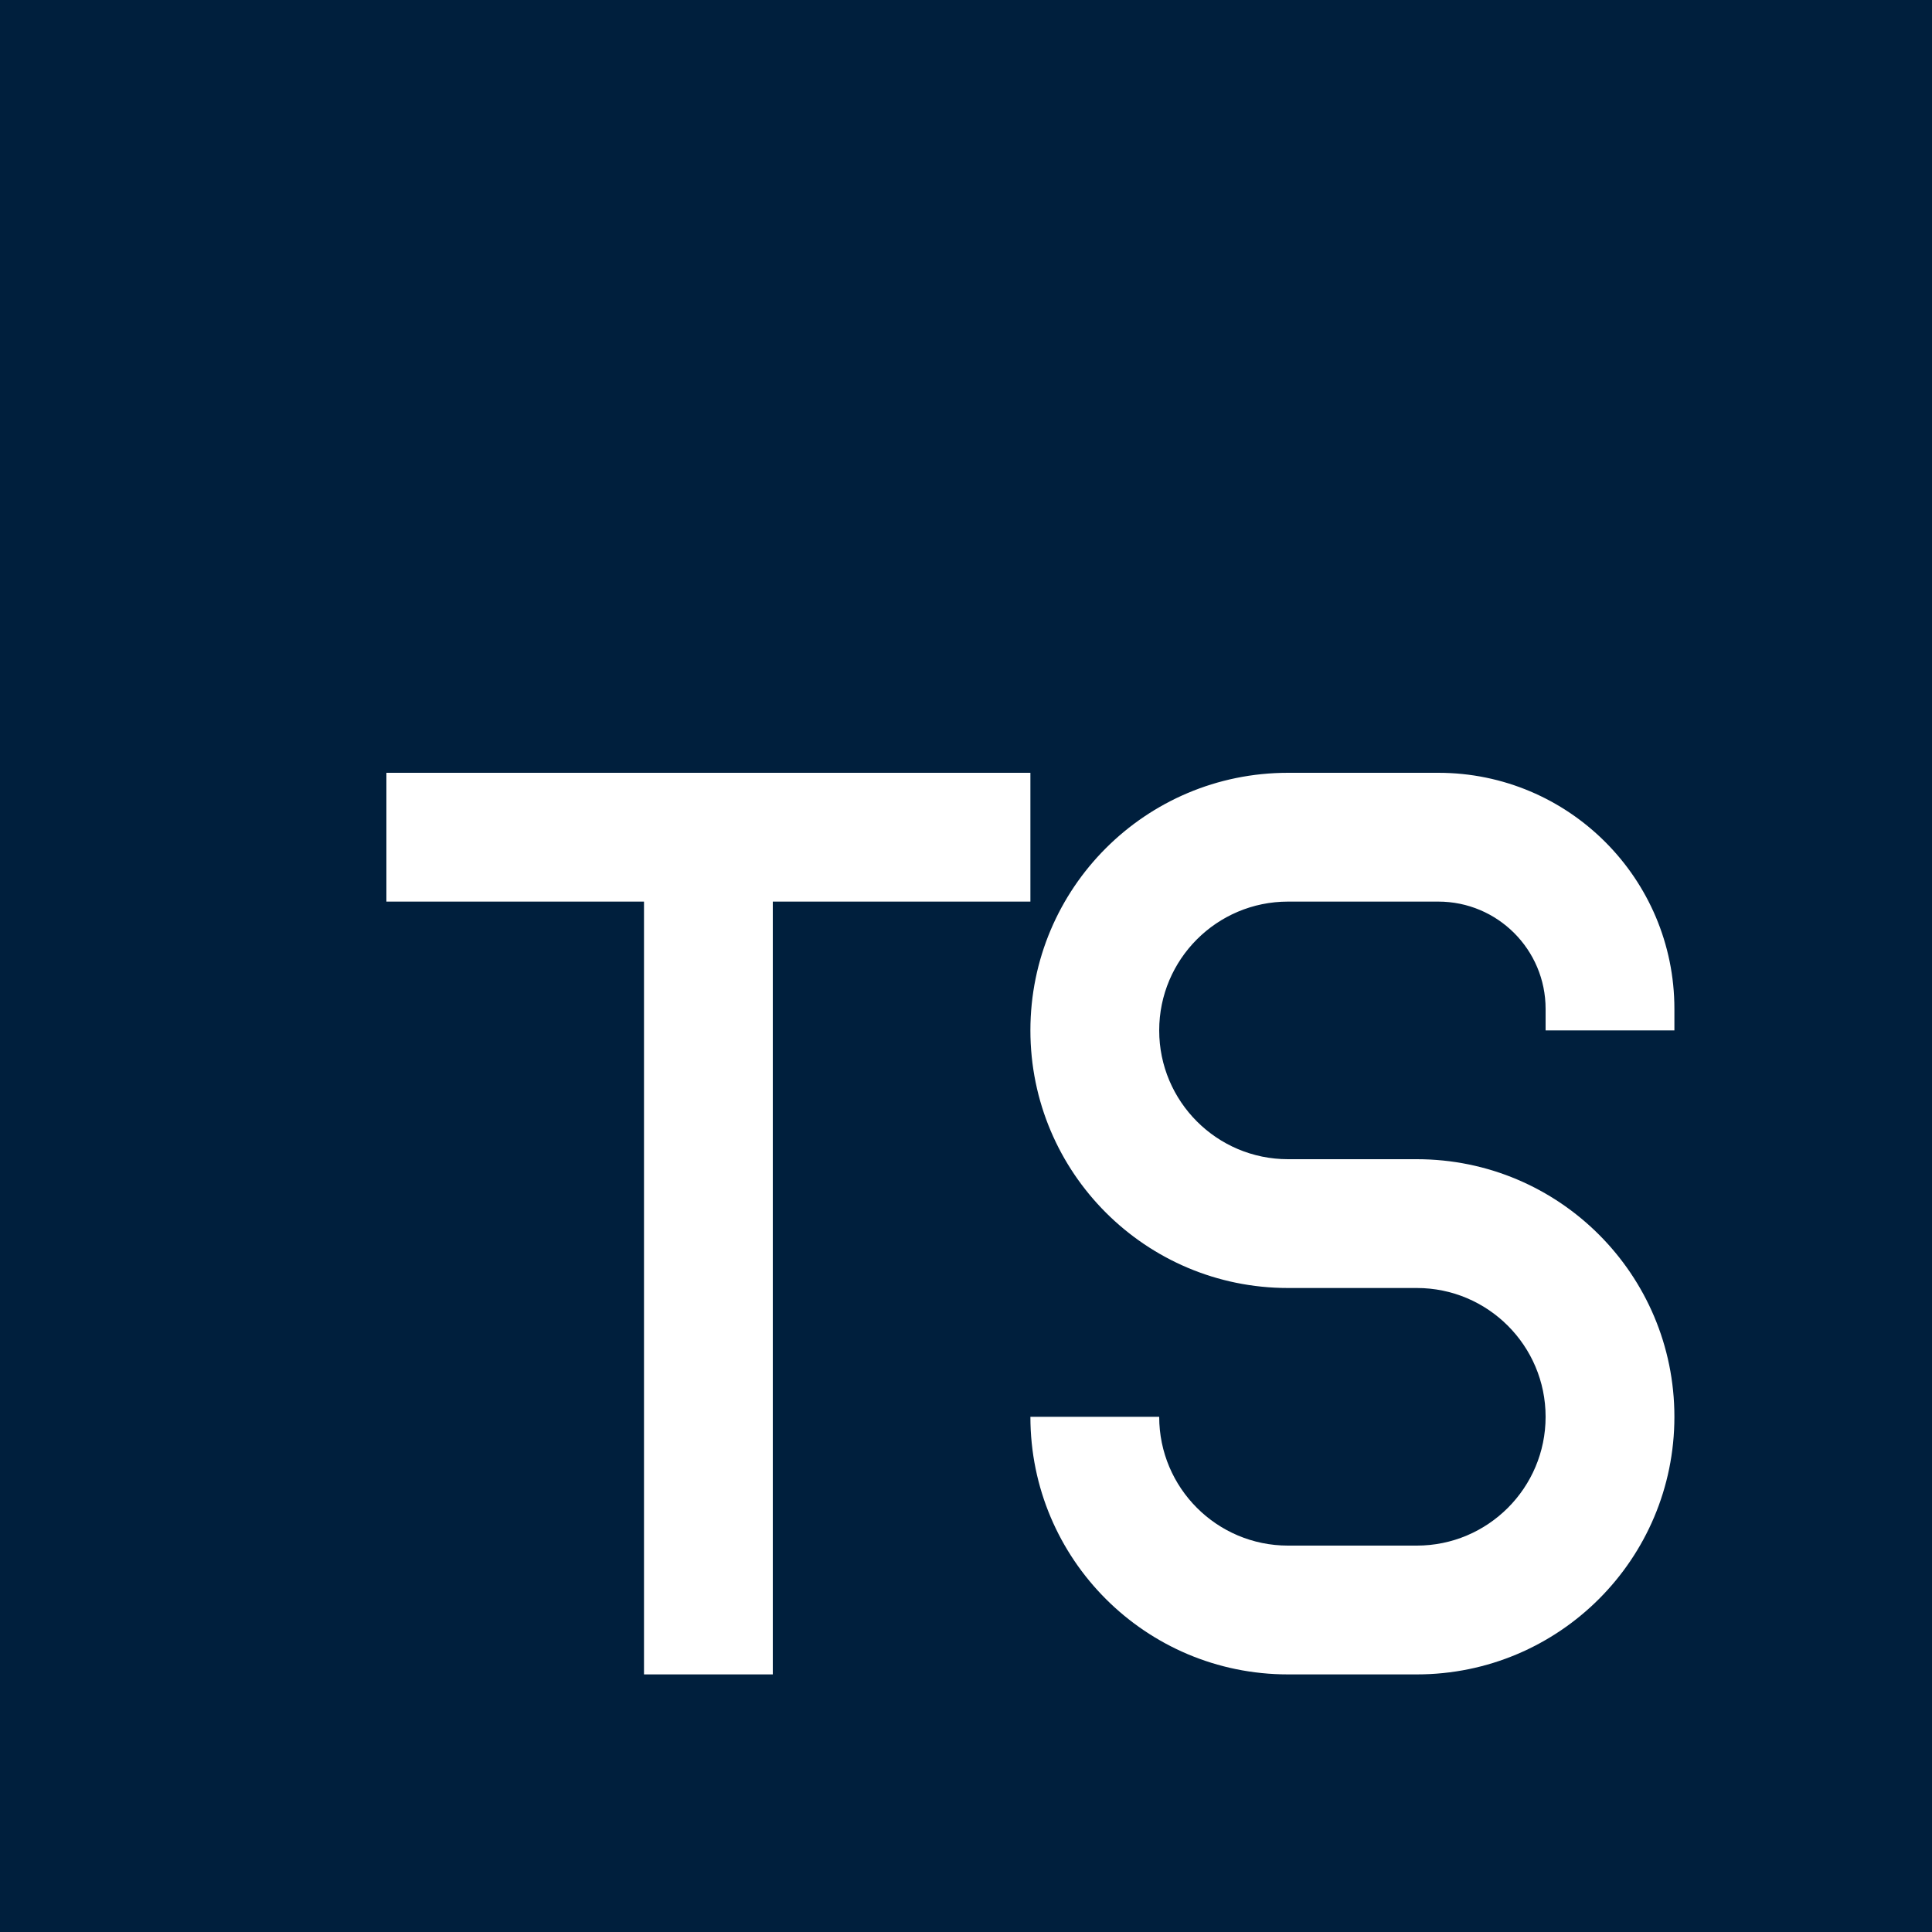
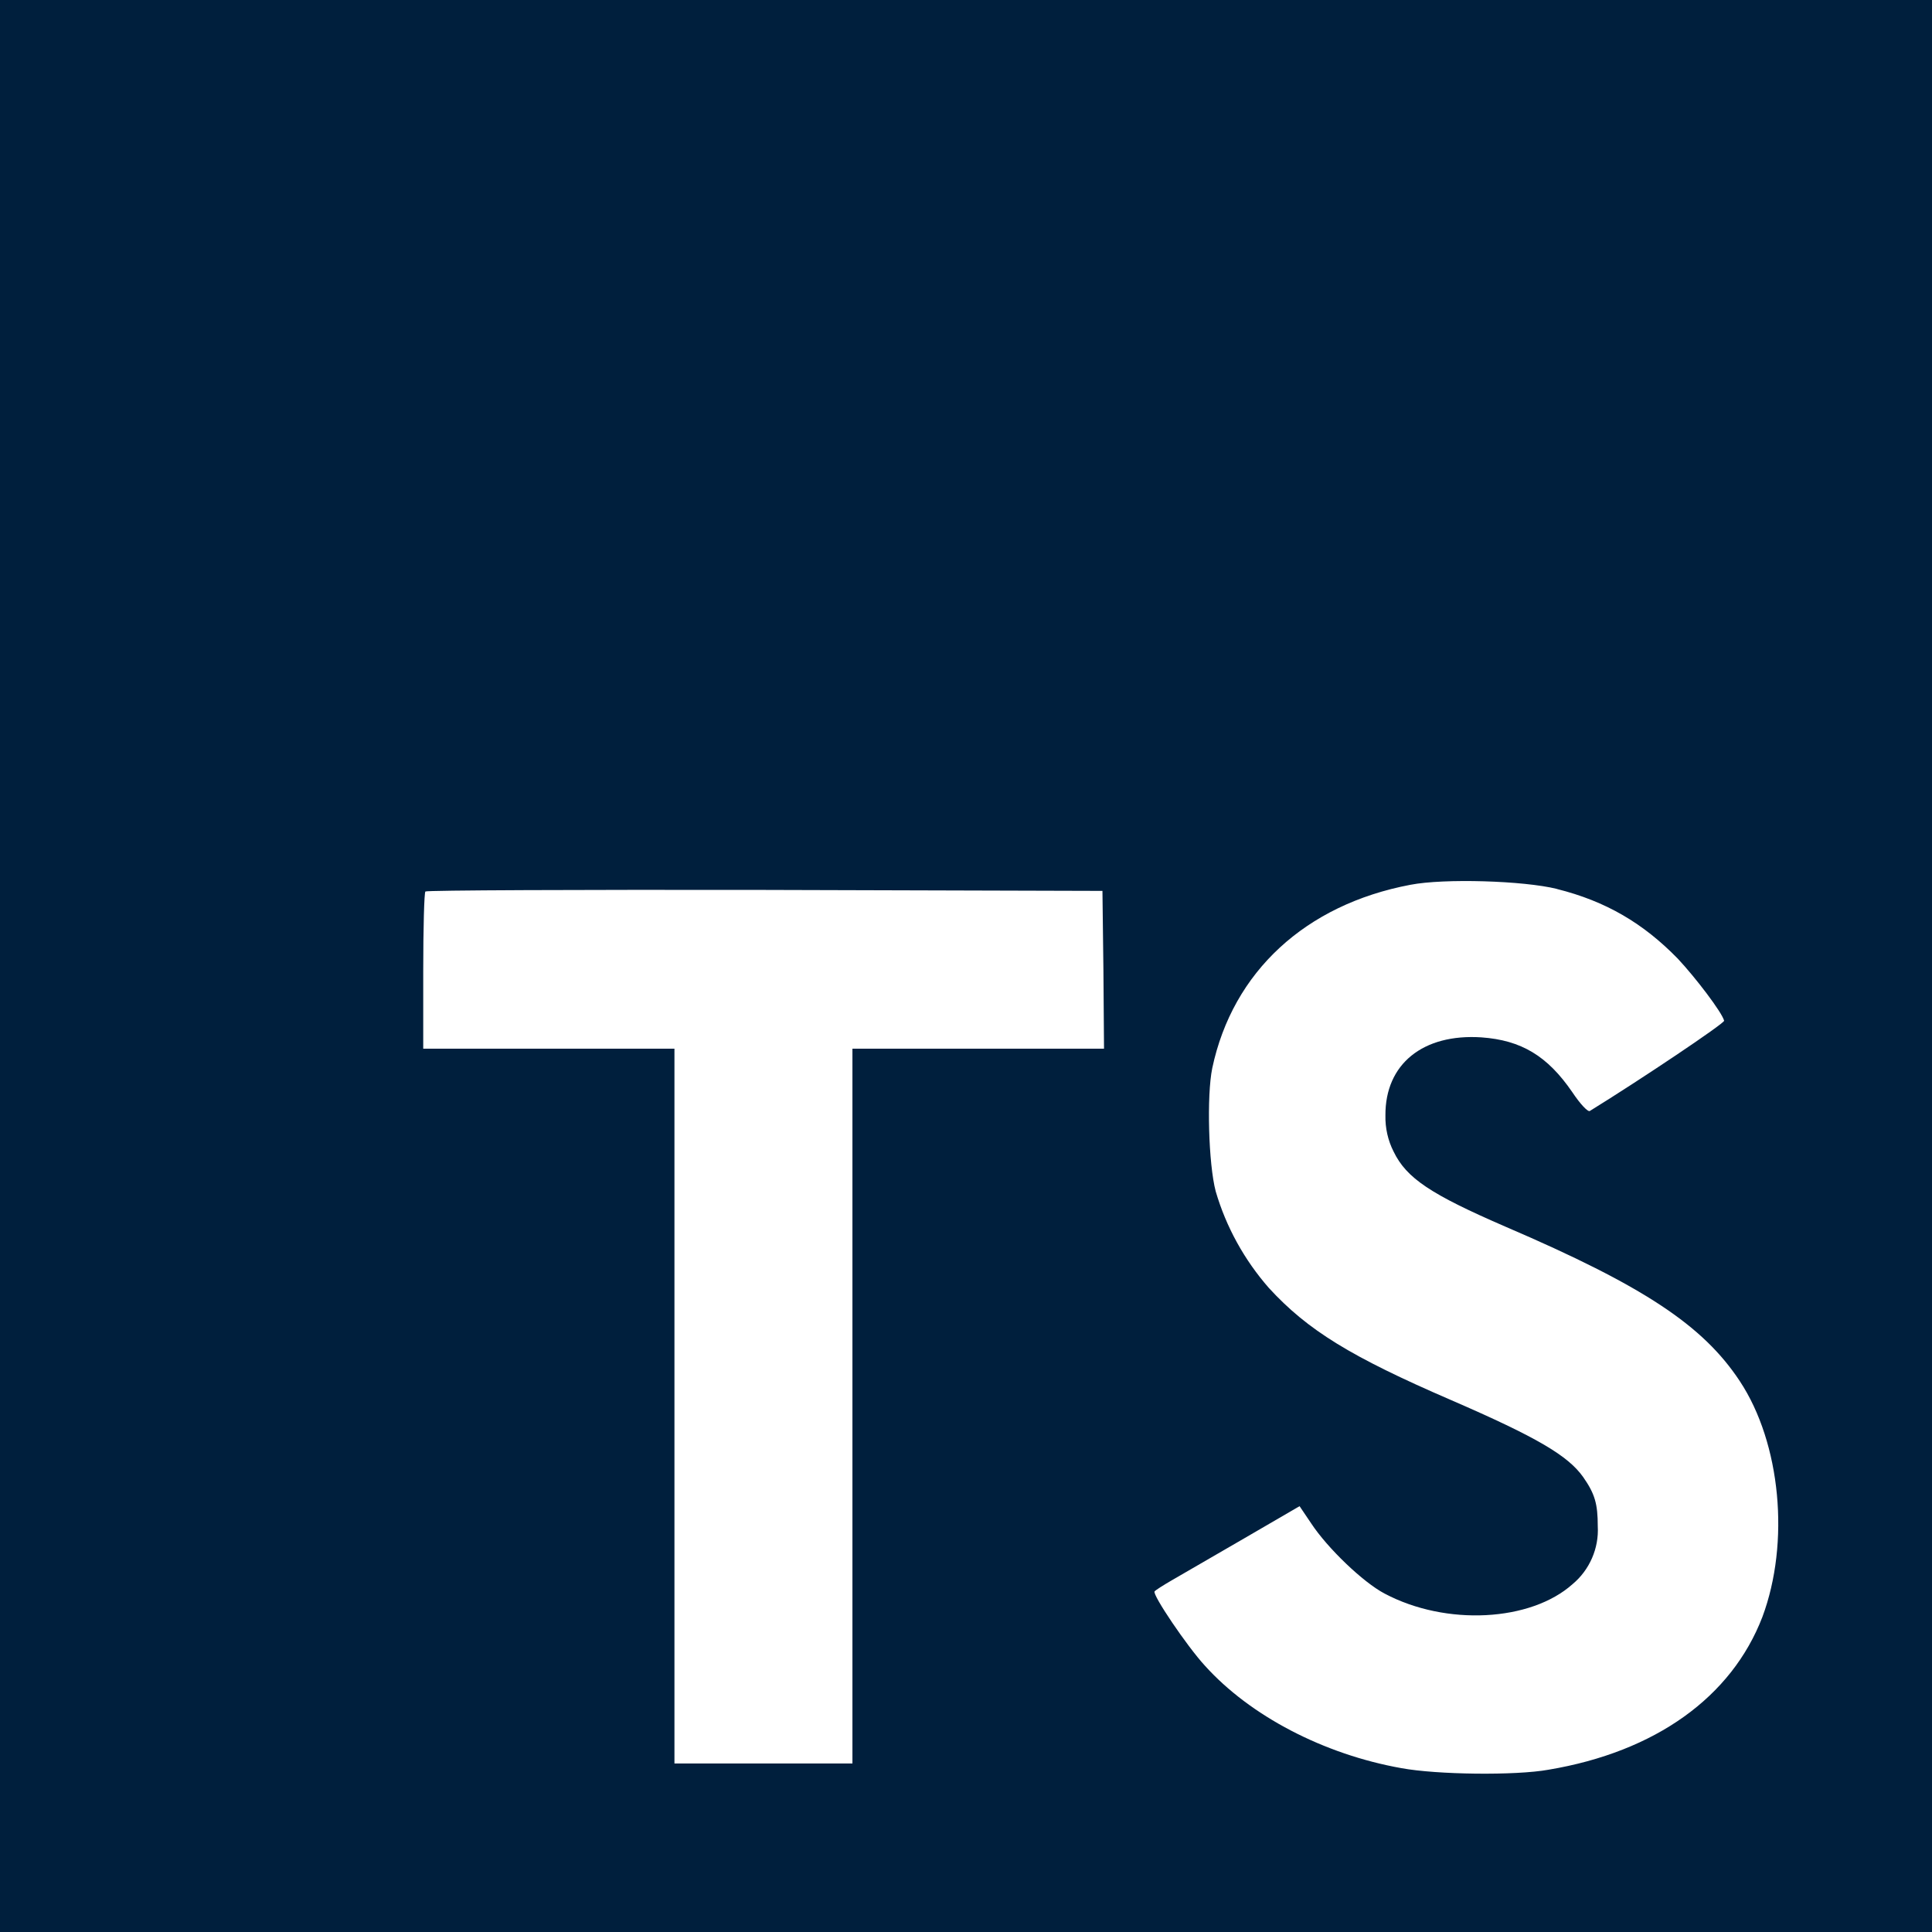
- <svg xmlns="http://www.w3.org/2000/svg" width="256px" height="256px" viewBox="0 0 15 15" fill="none">
+ <svg xmlns="http://www.w3.org/2000/svg" fill="#001F3D" width="800px" height="800px" viewBox="0 0 32 32">
  <g id="SVGRepo_bgCarrier" stroke-width="0" />
  <g id="SVGRepo_tracerCarrier" stroke-linecap="round" stroke-linejoin="round" />
  <g id="SVGRepo_iconCarrier">
-     <path fill-rule="evenodd" clip-rule="evenodd" d="M0 0H15V15H0V0ZM10 6C8.895 6 8 6.895 8 8C8 9.105 8.895 10 10 10H11C11.552 10 12 10.448 12 11C12 11.552 11.552 12 11 12H10C9.448 12 9 11.552 9 11H8C8 12.105 8.895 13 10 13H11C12.105 13 13 12.105 13 11C13 9.895 12.105 9 11 9H10C9.448 9 9 8.552 9 8C9 7.448 9.448 7 10 7H11.167C11.627 7 12 7.373 12 7.833V8H13V7.833C13 6.821 12.179 6 11.167 6H10ZM3 6H8V7H6V13H5V7H3V6Z" fill="#001F3D" />
+     <path d="M0 16v16h32v-32h-32zM25.786 14.724c0.813 0.203 1.432 0.568 2.005 1.156 0.292 0.312 0.729 0.885 0.766 1.026 0.010 0.042-1.38 0.974-2.224 1.495-0.031 0.021-0.156-0.109-0.292-0.313-0.411-0.599-0.844-0.859-1.505-0.906-0.969-0.063-1.594 0.443-1.589 1.292-0.005 0.208 0.042 0.417 0.135 0.599 0.214 0.443 0.615 0.708 1.854 1.245 2.292 0.984 3.271 1.635 3.88 2.557 0.682 1.031 0.833 2.677 0.375 3.906-0.51 1.328-1.771 2.234-3.542 2.531-0.547 0.099-1.849 0.083-2.438-0.026-1.286-0.229-2.505-0.865-3.255-1.698-0.297-0.323-0.87-1.172-0.833-1.229 0.016-0.021 0.146-0.104 0.292-0.188s0.682-0.396 1.188-0.688l0.922-0.536 0.193 0.286c0.271 0.411 0.859 0.974 1.214 1.161 1.021 0.542 2.422 0.464 3.115-0.156 0.281-0.234 0.438-0.594 0.417-0.958 0-0.37-0.047-0.536-0.24-0.813-0.25-0.354-0.755-0.656-2.198-1.281-1.651-0.714-2.365-1.151-3.010-1.854-0.406-0.464-0.708-1.010-0.88-1.599-0.12-0.453-0.151-1.589-0.057-2.042 0.339-1.599 1.547-2.708 3.281-3.036 0.563-0.109 1.875-0.068 2.427 0.068zM18.276 16.063l0.010 1.307h-4.167v11.839h-2.948v-11.839h-4.161v-1.281c0-0.714 0.016-1.307 0.036-1.323 0.016-0.021 2.547-0.031 5.62-0.026l5.594 0.016z" />
  </g>
</svg>
